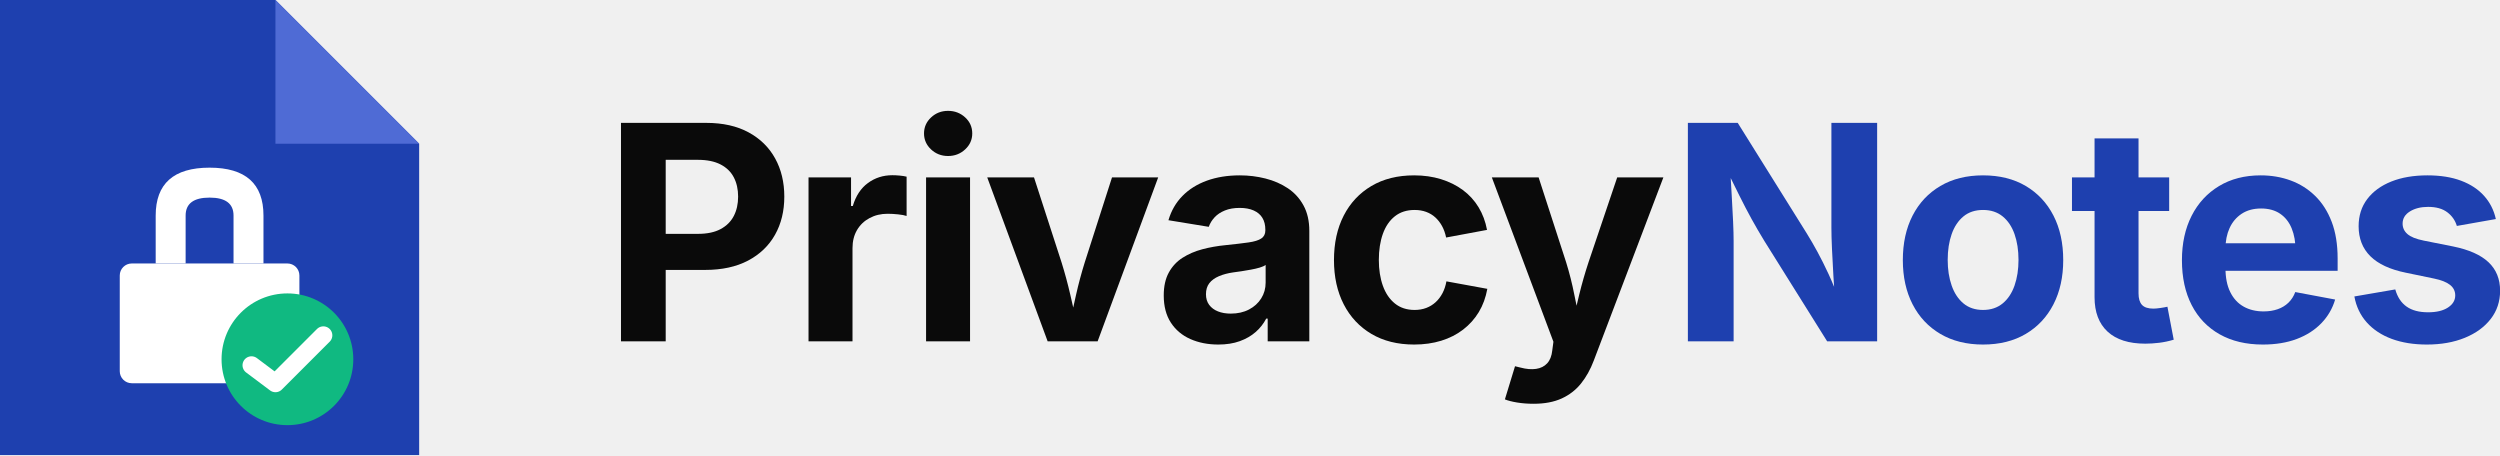
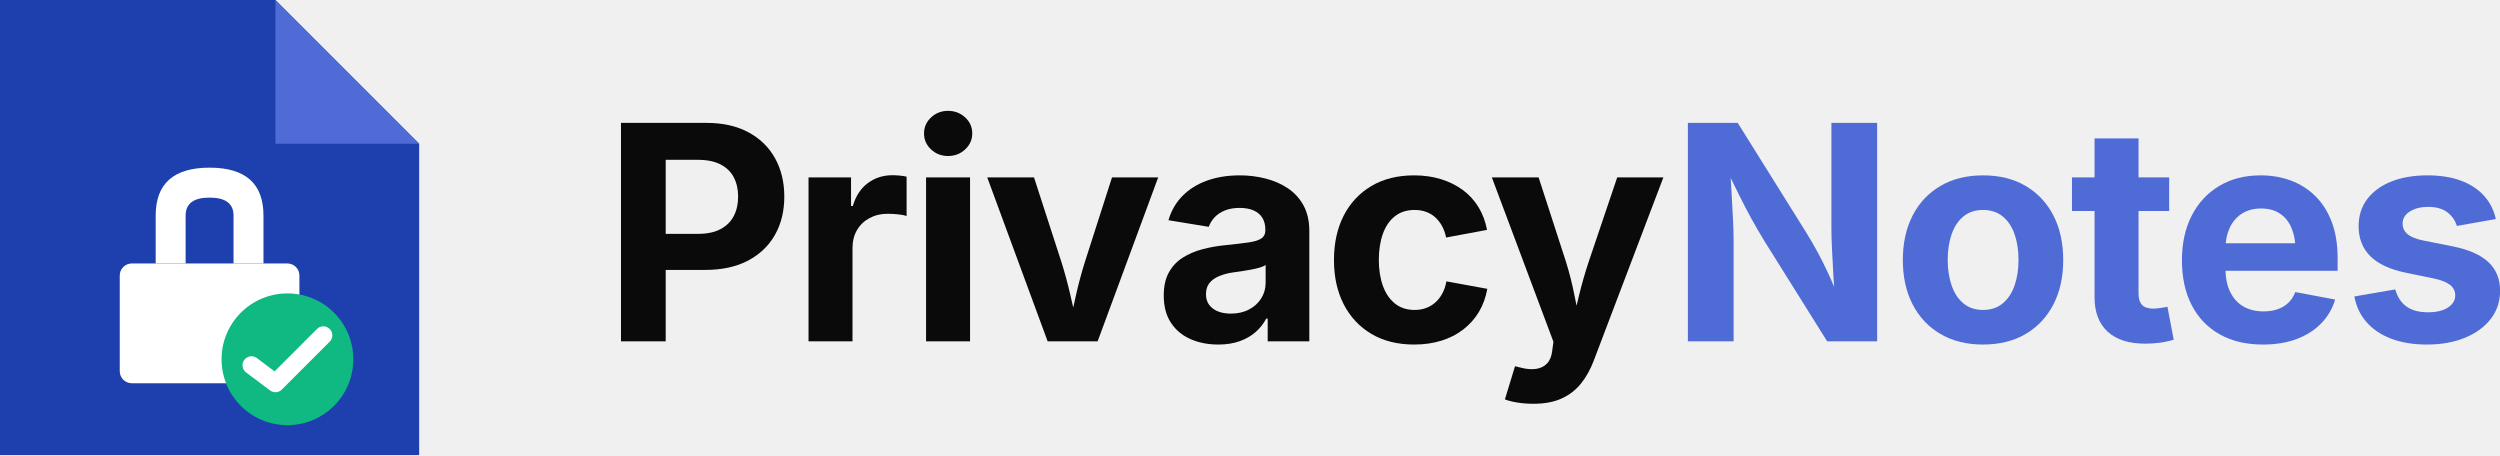
<svg xmlns="http://www.w3.org/2000/svg" viewBox="0 0 417.5 76.0" width="417.5" height="76.0" role="img" aria-label="PrivacyNotes">
  <g>
    <path fill="#1E40AF" d="m0 0h46l24 24v52h-70z" />
    <path fill="#4F6BD5" d="m46 0l24 24h-24z" />
    <path fill="#FFFFFF" fill-rule="evenodd" d="m22 44h26c1.1 0 2 0.9 2 2v16c0 1.1-0.9 2-2 2h-26c-1.1 0-2-0.9-2-2v-16c0-1.1 0.9-2 2-2z" />
    <path fill="#FFFFFF" d="m26 44v-8q0-8 9-8 9 0 9 8v8h-5v-8q0-3-4-3-4 0-4 3v8z" />
    <path fill="#10B981" fill-rule="evenodd" d="m48 71c-6.08 0-11-4.92-11-11 0-6.08 4.92-11 11-11 6.08 0 11 4.92 11 11 0 6.08-4.92 11-11 11z" />
    <path fill="none" stroke="#FFFFFF" stroke-linecap="round" stroke-linejoin="round" stroke-width="3" d="m42 61l4 3 8-8" />
  </g>
  <g fill="#0A0A0A" transform="translate(100.40 0)">
    <path transform="translate(0.00 57.00) scale(0.024483 -0.024483)" d="M135.0 0.0V1490.0H716.0Q886.0 1490.0 1005.0 1425.5Q1124.0 1361.0 1186.5 1247.5Q1249.0 1134.0 1249.0 987.0Q1249.0 839.0 1185.5 726.5Q1122.0 614.0 1001.5 550.5Q881.0 487.0 709.0 487.0H335.0V733.0H660.0Q754.0 733.0 814.5 765.5Q875.0 798.0 904.5 855.0Q934.0 912.0 934.0 987.0Q934.0 1062.0 904.5 1118.5Q875.0 1175.0 814.0 1206.5Q753.0 1238.0 659.0 1238.0H440.0V0.0Z" />
    <path transform="translate(31.49 57.00) scale(0.024483 -0.024483)" d="M128.0 0.0V1118.0H418.0V923.0H430.0Q461.0 1027.0 533.5 1080.0Q606.0 1133.0 700.0 1133.0Q723.0 1133.0 750.0 1130.5Q777.0 1128.0 797.0 1123.0V855.0Q777.0 862.0 739.0 866.0Q701.0 870.0 667.0 870.0Q599.0 870.0 544.0 840.5Q489.0 811.0 458.5 758.5Q428.0 706.0 428.0 636.0V0.0Z" />
    <path transform="translate(51.12 57.00) scale(0.024483 -0.024483)" d="M128.0 0.0V1118.0H428.0V0.0ZM278.0 1264.0Q210.0 1264.0 162.0 1309.0Q114.0 1354.0 114.0 1418.0Q114.0 1482.0 162.0 1527.0Q210.0 1572.0 278.0 1572.0Q346.0 1572.0 394.5 1527.5Q443.0 1483.0 443.0 1418.0Q443.0 1354.0 394.5 1309.0Q346.0 1264.0 278.0 1264.0Z" />
    <path transform="translate(63.71 57.00) scale(0.024483 -0.024483)" d="M443.0 0.0 31.0 1118.0H350.0L538.0 538.0Q572.0 429.0 597.5 318.0Q623.0 207.0 650.0 88.0H586.0Q612.0 207.0 637.0 318.0Q662.0 429.0 696.0 538.0L882.0 1118.0H1197.0L784.0 0.0Z" />
    <path transform="translate(92.28 57.00) scale(0.024483 -0.024483)" d="M440.0 -22.0Q334.0 -22.0 249.5 15.5Q165.0 53.0 116.5 127.5Q68.0 202.0 68.0 313.0Q68.0 406.0 102.5 469.0Q137.0 532.0 196.5 570.0Q256.0 608.0 331.5 628.0Q407.0 648.0 490.0 656.0Q587.0 666.0 646.5 674.5Q706.0 683.0 733.5 701.5Q761.0 720.0 761.0 756.0V761.0Q761.0 809.0 741.0 842.0Q721.0 875.0 681.5 892.5Q642.0 910.0 586.0 910.0Q528.0 910.0 485.0 892.5Q442.0 875.0 415.0 846.0Q388.0 817.0 375.0 781.0L100.0 826.0Q129.0 924.0 196.0 992.0Q263.0 1060.0 362.5 1096.0Q462.0 1132.0 587.0 1132.0Q677.0 1132.0 762.0 1110.5Q847.0 1089.0 914.5 1044.0Q982.0 999.0 1021.5 926.5Q1061.0 854.0 1061.0 753.0V0.0H777.0V155.0H767.0Q740.0 103.0 695.0 63.5Q650.0 24.0 586.5 1.0Q523.0 -22.0 440.0 -22.0ZM525.0 189.0Q596.0 189.0 649.5 217.0Q703.0 245.0 733.0 293.0Q763.0 341.0 763.0 400.0V521.0Q750.0 511.0 723.0 503.0Q696.0 495.0 663.0 489.0Q630.0 483.0 598.0 478.0Q566.0 473.0 541.0 470.0Q486.0 462.0 444.0 444.0Q402.0 426.0 379.0 396.5Q356.0 367.0 356.0 321.0Q356.0 278.0 378.0 248.5Q400.0 219.0 438.0 204.0Q476.0 189.0 525.0 189.0Z" />
    <path transform="translate(120.39 57.00) scale(0.024483 -0.024483)" d="M628.0 -22.0Q459.0 -22.0 336.5 50.5Q214.0 123.0 147.5 252.5Q81.0 382.0 81.0 554.0Q81.0 728.0 147.5 857.5Q214.0 987.0 336.5 1059.5Q459.0 1132.0 628.0 1132.0Q727.0 1132.0 811.0 1106.0Q895.0 1080.0 960.0 1032.0Q1025.0 984.0 1067.0 915.0Q1109.0 846.0 1125.0 760.0L846.0 708.0Q837.0 752.0 818.0 786.5Q799.0 821.0 772.0 845.5Q745.0 870.0 709.5 883.0Q674.0 896.0 631.0 896.0Q551.0 896.0 496.5 853.0Q442.0 810.0 414.5 733.0Q387.0 656.0 387.0 555.0Q387.0 456.0 414.5 379.0Q442.0 302.0 496.5 258.0Q551.0 214.0 631.0 214.0Q674.0 214.0 710.0 227.5Q746.0 241.0 774.0 266.5Q802.0 292.0 821.0 328.0Q840.0 364.0 848.0 409.0L1127.0 358.0Q1111.0 269.0 1069.0 199.5Q1027.0 130.0 962.0 80.0Q897.0 30.0 812.5 4.0Q728.0 -22.0 628.0 -22.0Z" />
    <path transform="translate(147.98 57.00) scale(0.024483 -0.024483)" d="M120.0 -396.0 189.0 -170.0 226.0 -179.0Q286.0 -195.0 333.0 -188.0Q380.0 -181.0 408.5 -150.0Q437.0 -119.0 443.0 -63.0L451.0 -3.0L31.0 1118.0H350.0L538.0 538.0Q572.0 428.0 593.5 318.0Q615.0 208.0 643.0 88.0H573.0Q600.0 208.0 627.0 318.5Q654.0 429.0 690.0 538.0L886.0 1118.0H1201.0L726.0 -132.0Q692.0 -222.0 639.0 -288.0Q586.0 -354.0 507.0 -390.0Q428.0 -426.0 316.0 -426.0Q256.0 -426.0 204.0 -417.5Q152.0 -409.0 120.0 -396.0Z" />
  </g>
-   <g fill="#1E40AF" transform="translate(100.40 0)">
+   <g fill="#4F6BD5" transform="translate(100.40 0)">
    <path transform="translate(178.17 57.00) scale(0.024483 -0.024483)" d="M135.0 0.0V1490.0H475.0L946.0 736.0Q982.0 678.0 1019.0 610.0Q1056.0 542.0 1094.5 459.0Q1133.0 376.0 1171.0 272.0H1140.0Q1133.0 355.0 1127.5 449.0Q1122.0 543.0 1118.0 629.0Q1114.0 715.0 1114.0 775.0V1490.0H1426.0V0.0H1085.0L657.0 684.0Q610.0 761.0 570.0 833.5Q530.0 906.0 486.5 993.5Q443.0 1081.0 383.0 1203.0H422.0Q428.0 1095.0 434.0 996.0Q440.0 897.0 443.5 816.5Q447.0 736.0 447.0 685.0V0.0Z" />
    <path transform="translate(215.39 57.00) scale(0.024483 -0.024483)" d="M628.0 -22.0Q460.0 -22.0 337.0 50.5Q214.0 123.0 147.5 252.5Q81.0 382.0 81.0 554.0Q81.0 728.0 147.5 857.5Q214.0 987.0 337.0 1059.5Q460.0 1132.0 628.0 1132.0Q797.0 1132.0 919.5 1059.5Q1042.0 987.0 1108.5 857.5Q1175.0 728.0 1175.0 554.0Q1175.0 382.0 1108.5 252.5Q1042.0 123.0 919.5 50.5Q797.0 -22.0 628.0 -22.0ZM628.0 214.0Q708.0 214.0 762.0 258.5Q816.0 303.0 843.0 380.5Q870.0 458.0 870.0 555.0Q870.0 654.0 843.0 731.0Q816.0 808.0 762.0 852.0Q708.0 896.0 628.0 896.0Q548.0 896.0 494.5 852.0Q441.0 808.0 414.0 731.0Q387.0 654.0 387.0 555.0Q387.0 458.0 414.0 380.5Q441.0 303.0 494.5 258.5Q548.0 214.0 628.0 214.0Z" />
    <path transform="translate(245.13 57.00) scale(0.024483 -0.024483)" d="M683.0 1118.0V889.0H20.0V1118.0ZM174.0 1384.0H474.0V327.0Q474.0 274.0 497.5 248.5Q521.0 223.0 576.0 223.0Q593.0 223.0 624.0 227.5Q655.0 232.0 671.0 236.0L714.0 11.0Q664.0 -4.0 614.5 -10.0Q565.0 -16.0 520.0 -16.0Q352.0 -16.0 263.0 66.0Q174.0 148.0 174.0 301.0Z" />
    <path transform="translate(262.00 57.00) scale(0.024483 -0.024483)" d="M633.0 -22.0Q462.0 -22.0 338.0 48.0Q214.0 118.0 147.5 247.0Q81.0 376.0 81.0 553.0Q81.0 726.0 147.0 856.0Q213.0 986.0 334.0 1059.0Q455.0 1132.0 618.0 1132.0Q728.0 1132.0 823.0 1097.0Q918.0 1062.0 990.0 991.5Q1062.0 921.0 1102.5 815.0Q1143.0 709.0 1143.0 565.0V481.0H204.0V669.0H996.0L856.0 619.0Q856.0 706.0 829.5 770.5Q803.0 835.0 750.5 870.5Q698.0 906.0 621.0 906.0Q543.0 906.0 488.5 870.0Q434.0 834.0 406.0 772.5Q378.0 711.0 378.0 632.0V499.0Q378.0 402.0 410.5 336.0Q443.0 270.0 501.5 237.0Q560.0 204.0 638.0 204.0Q691.0 204.0 734.0 219.0Q777.0 234.0 807.5 263.5Q838.0 293.0 854.0 336.0L1126.0 285.0Q1099.0 193.0 1032.0 123.5Q965.0 54.0 864.5 16.0Q764.0 -22.0 633.0 -22.0Z" />
    <path transform="translate(290.87 57.00) scale(0.024483 -0.024483)" d="M572.0 -22.0Q437.0 -22.0 333.0 16.5Q229.0 55.0 163.0 128.5Q97.0 202.0 78.0 306.0L357.0 354.0Q379.0 276.0 434.0 237.0Q489.0 198.0 581.0 198.0Q667.0 198.0 716.5 230.5Q766.0 263.0 766.0 313.0Q766.0 357.0 730.5 385.0Q695.0 413.0 622.0 428.0L429.0 468.0Q267.0 501.0 187.0 580.5Q107.0 660.0 107.0 785.0Q107.0 893.0 166.0 970.5Q225.0 1048.0 330.0 1090.0Q435.0 1132.0 577.0 1132.0Q709.0 1132.0 806.0 1095.5Q903.0 1059.0 963.0 992.0Q1023.0 925.0 1043.0 834.0L777.0 787.0Q760.0 844.0 711.5 880.5Q663.0 917.0 581.0 917.0Q507.0 917.0 457.0 886.0Q407.0 855.0 407.0 803.0Q407.0 761.0 439.5 732.0Q472.0 703.0 551.0 687.0L752.0 647.0Q914.0 614.0 993.0 539.5Q1072.0 465.0 1072.0 345.0Q1072.0 235.0 1008.0 152.5Q944.0 70.0 831.5 24.0Q719.0 -22.0 572.0 -22.0Z" />
  </g>
</svg>
